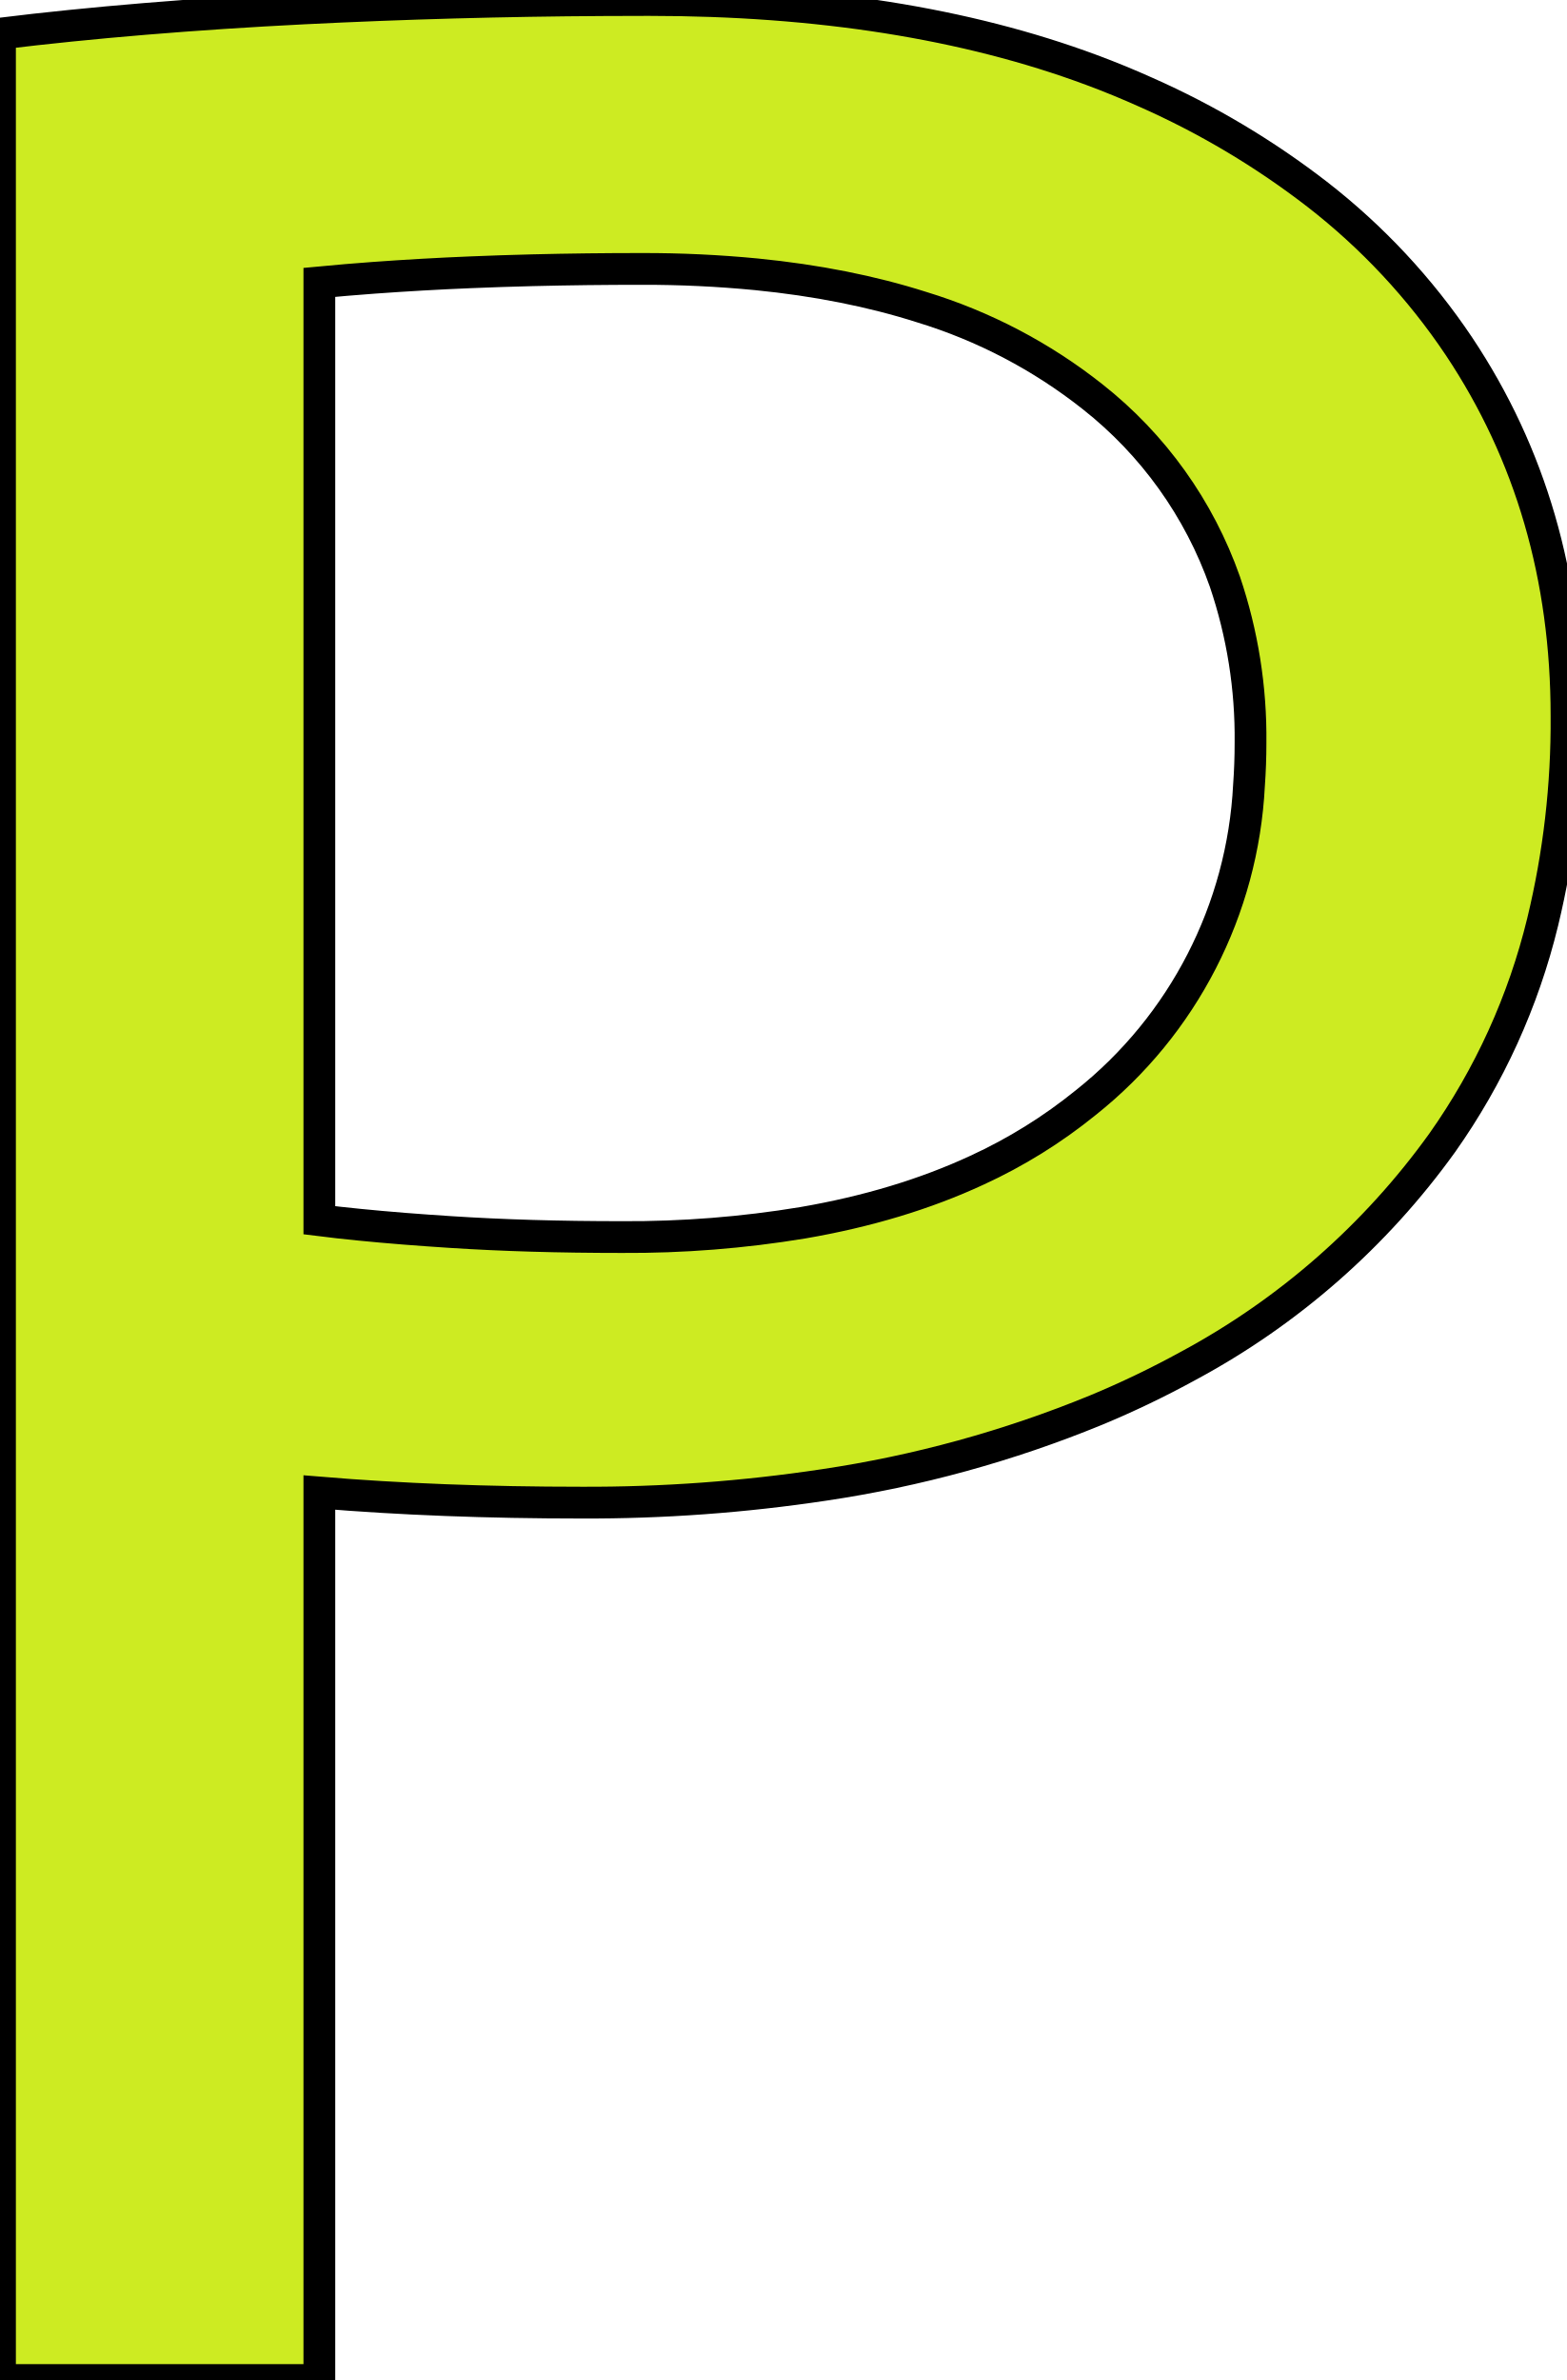
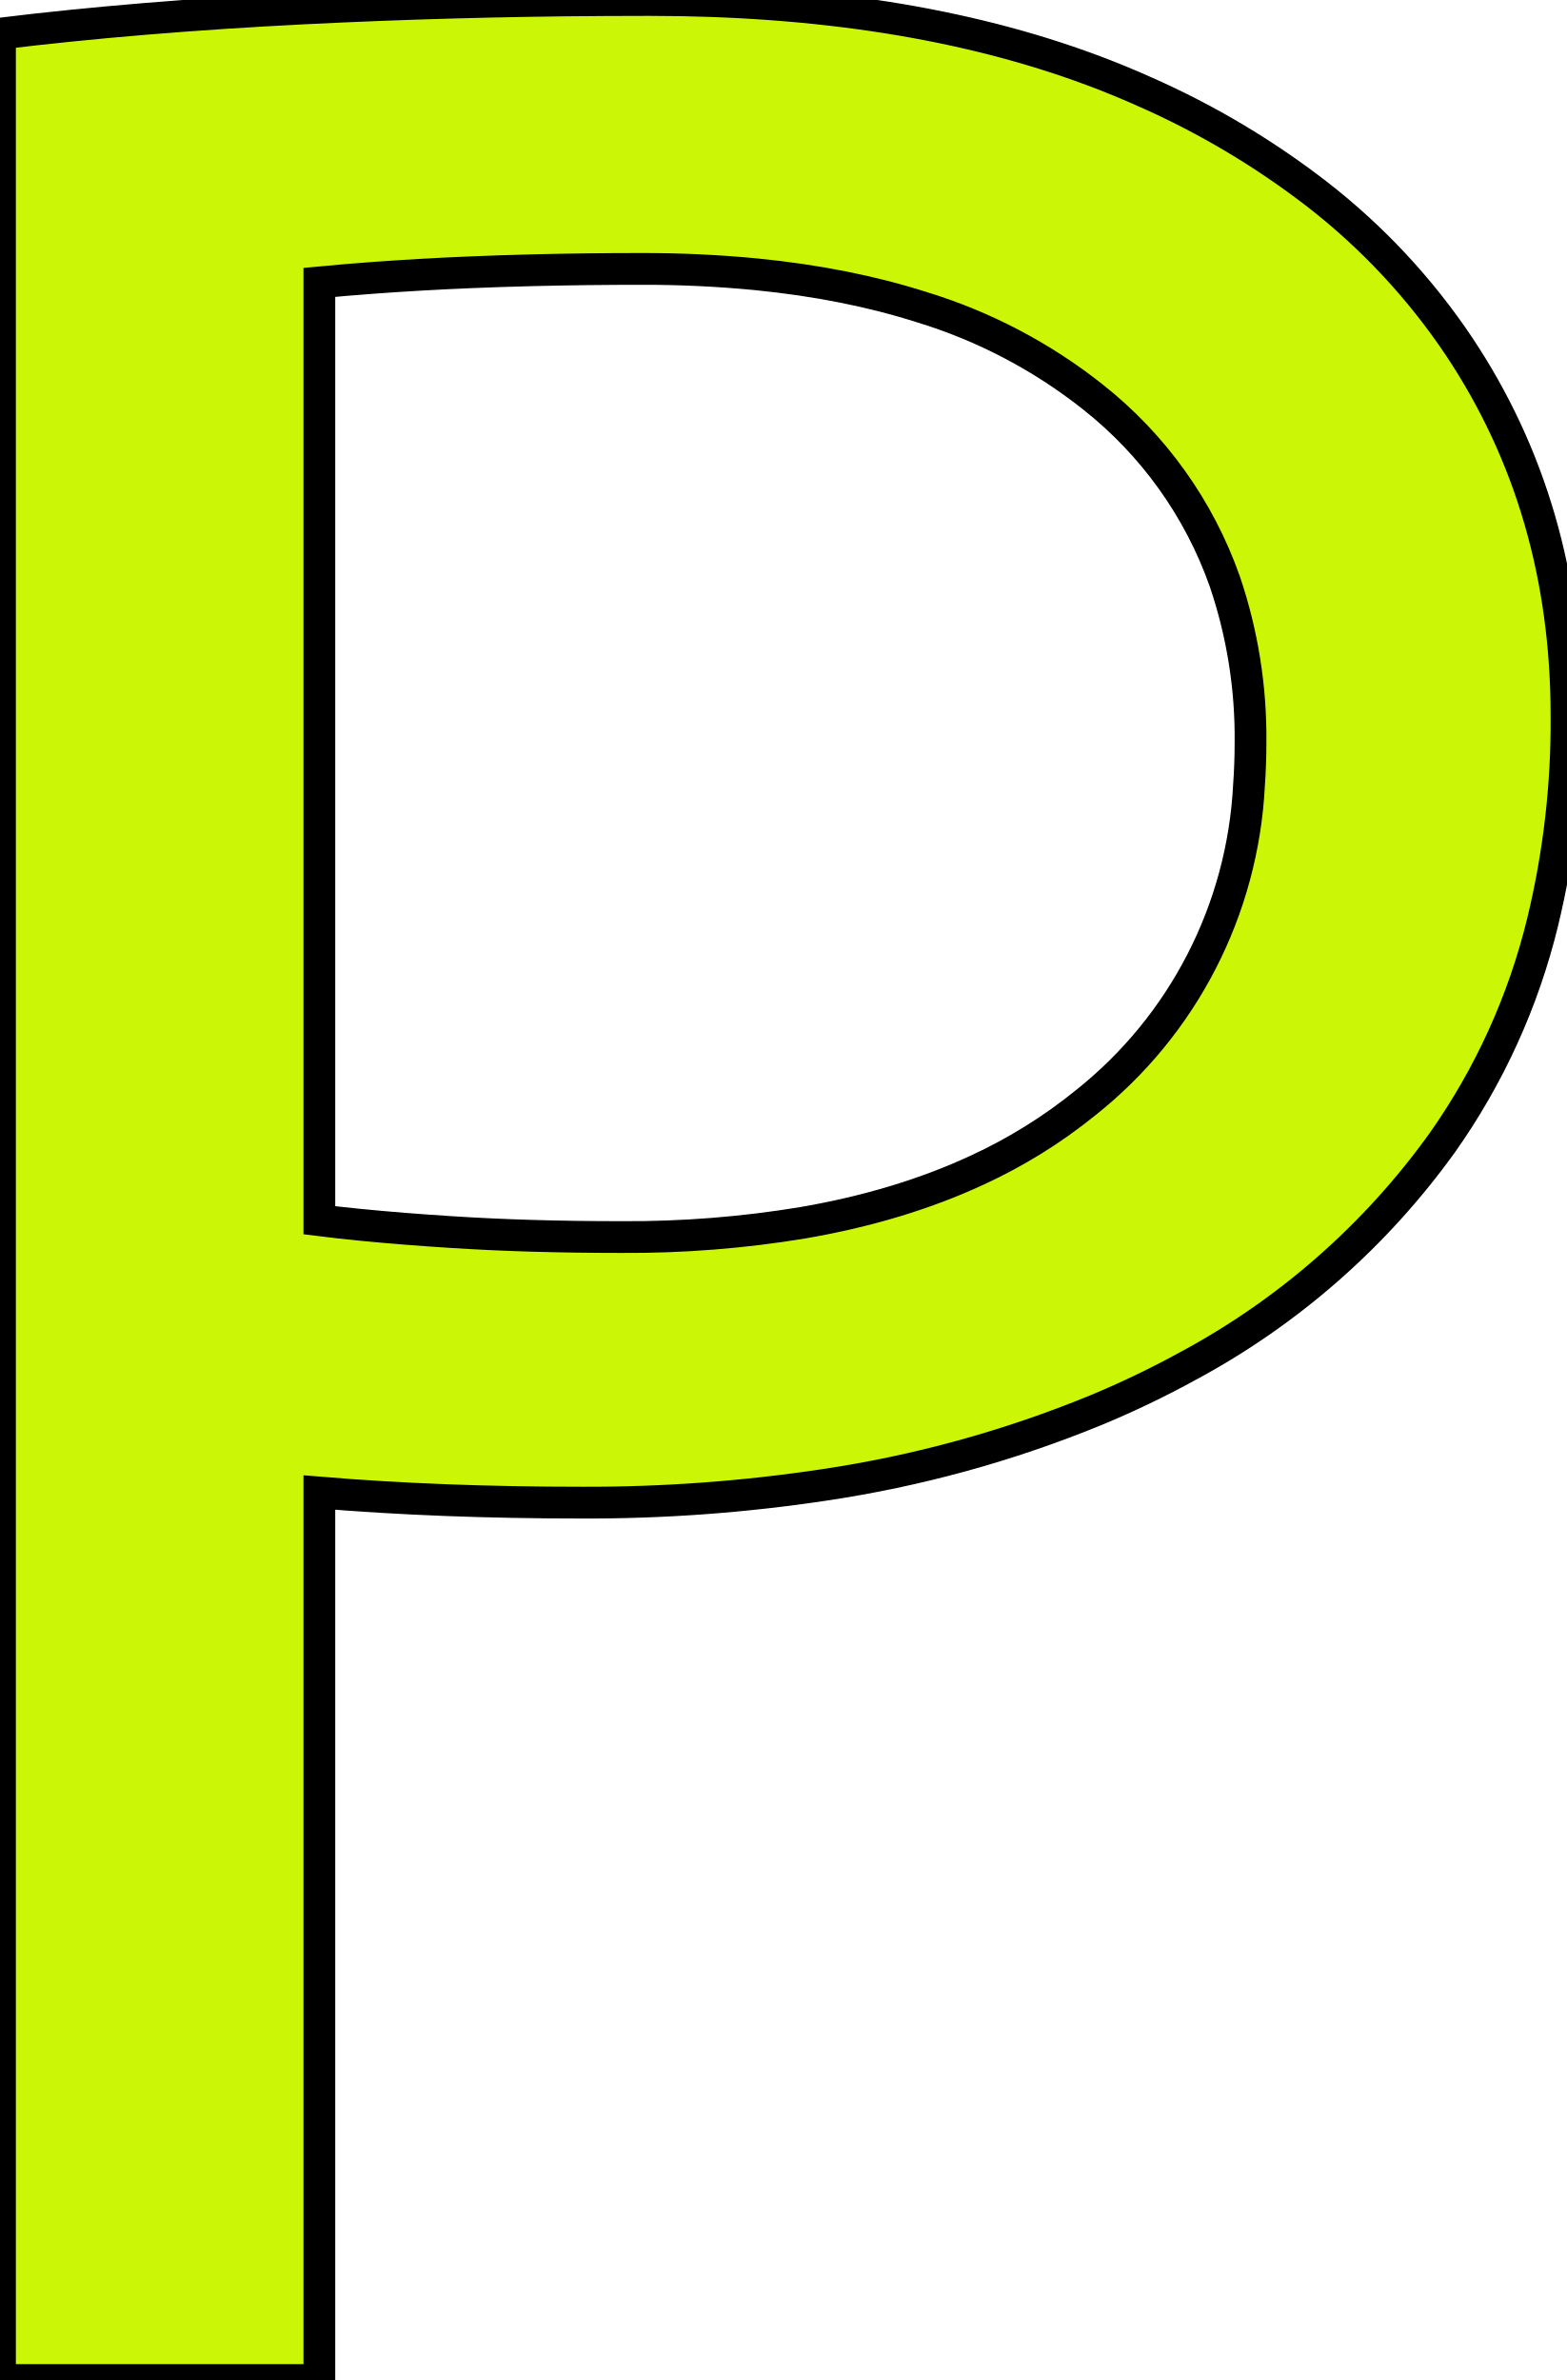
<svg xmlns="http://www.w3.org/2000/svg" width="46.601" height="70.8" viewBox="0 0 46.601 70.8">
-   <g id="svgGroup" stroke-linecap="round" fill-rule="evenodd" font-size="9pt" stroke="#000" stroke-width="0.25mm" fill="#cdeb22" style="stroke:#000;stroke-width:0.25mm;fill:#cdeb22">
+   <g id="svgGroup" stroke-linecap="round" fill-rule="evenodd" font-size="9pt" stroke="#000" stroke-width="0.25mm" fill="#cbf707" style="stroke:#000;stroke-width:0.25mm;fill:#cbf707">
    <path d="M 9.5 70.8 L 0 70.8 L 0 1 Q 4.1 0.5 9.05 0.25 A 200.806 200.806 0 0 1 17.98 0.004 A 221.966 221.966 0 0 1 19.3 0 Q 26.87 0 32.472 2.082 A 26.011 26.011 0 0 1 34.1 2.75 A 24.606 24.606 0 0 1 39.182 5.779 A 19.374 19.374 0 0 1 43.4 10.3 Q 46.6 15.1 46.6 21.3 A 25.258 25.258 0 0 1 45.892 27.423 A 19.268 19.268 0 0 1 42.9 34 A 22.312 22.312 0 0 1 35.349 40.63 A 28.065 28.065 0 0 1 32.6 41.95 A 34.774 34.774 0 0 1 24.511 44.174 A 47.194 47.194 0 0 1 17.3 44.7 Q 13.1 44.7 9.5 44.4 L 9.5 70.8 Z M 9.5 8.4 L 9.5 36.3 Q 10.6 36.438 12.031 36.552 A 96.255 96.255 0 0 0 13.4 36.65 Q 15.7 36.8 18.5 36.8 A 31.831 31.831 0 0 0 23.88 36.375 Q 26.759 35.88 29.063 34.811 A 15.221 15.221 0 0 0 32.3 32.8 A 12.896 12.896 0 0 0 37.155 23.358 A 17.32 17.32 0 0 0 37.2 22.1 A 14.452 14.452 0 0 0 36.439 17.307 A 12.136 12.136 0 0 0 32.5 11.8 A 15.462 15.462 0 0 0 27.419 9.137 Q 25.193 8.427 22.5 8.16 A 34.58 34.58 0 0 0 19.1 8 A 131.125 131.125 0 0 0 15.842 8.039 A 109.939 109.939 0 0 0 14 8.1 A 91.274 91.274 0 0 0 11.117 8.264 A 75.041 75.041 0 0 0 9.5 8.4 Z" vector-effect="non-scaling-stroke" />
  </g>
</svg>
